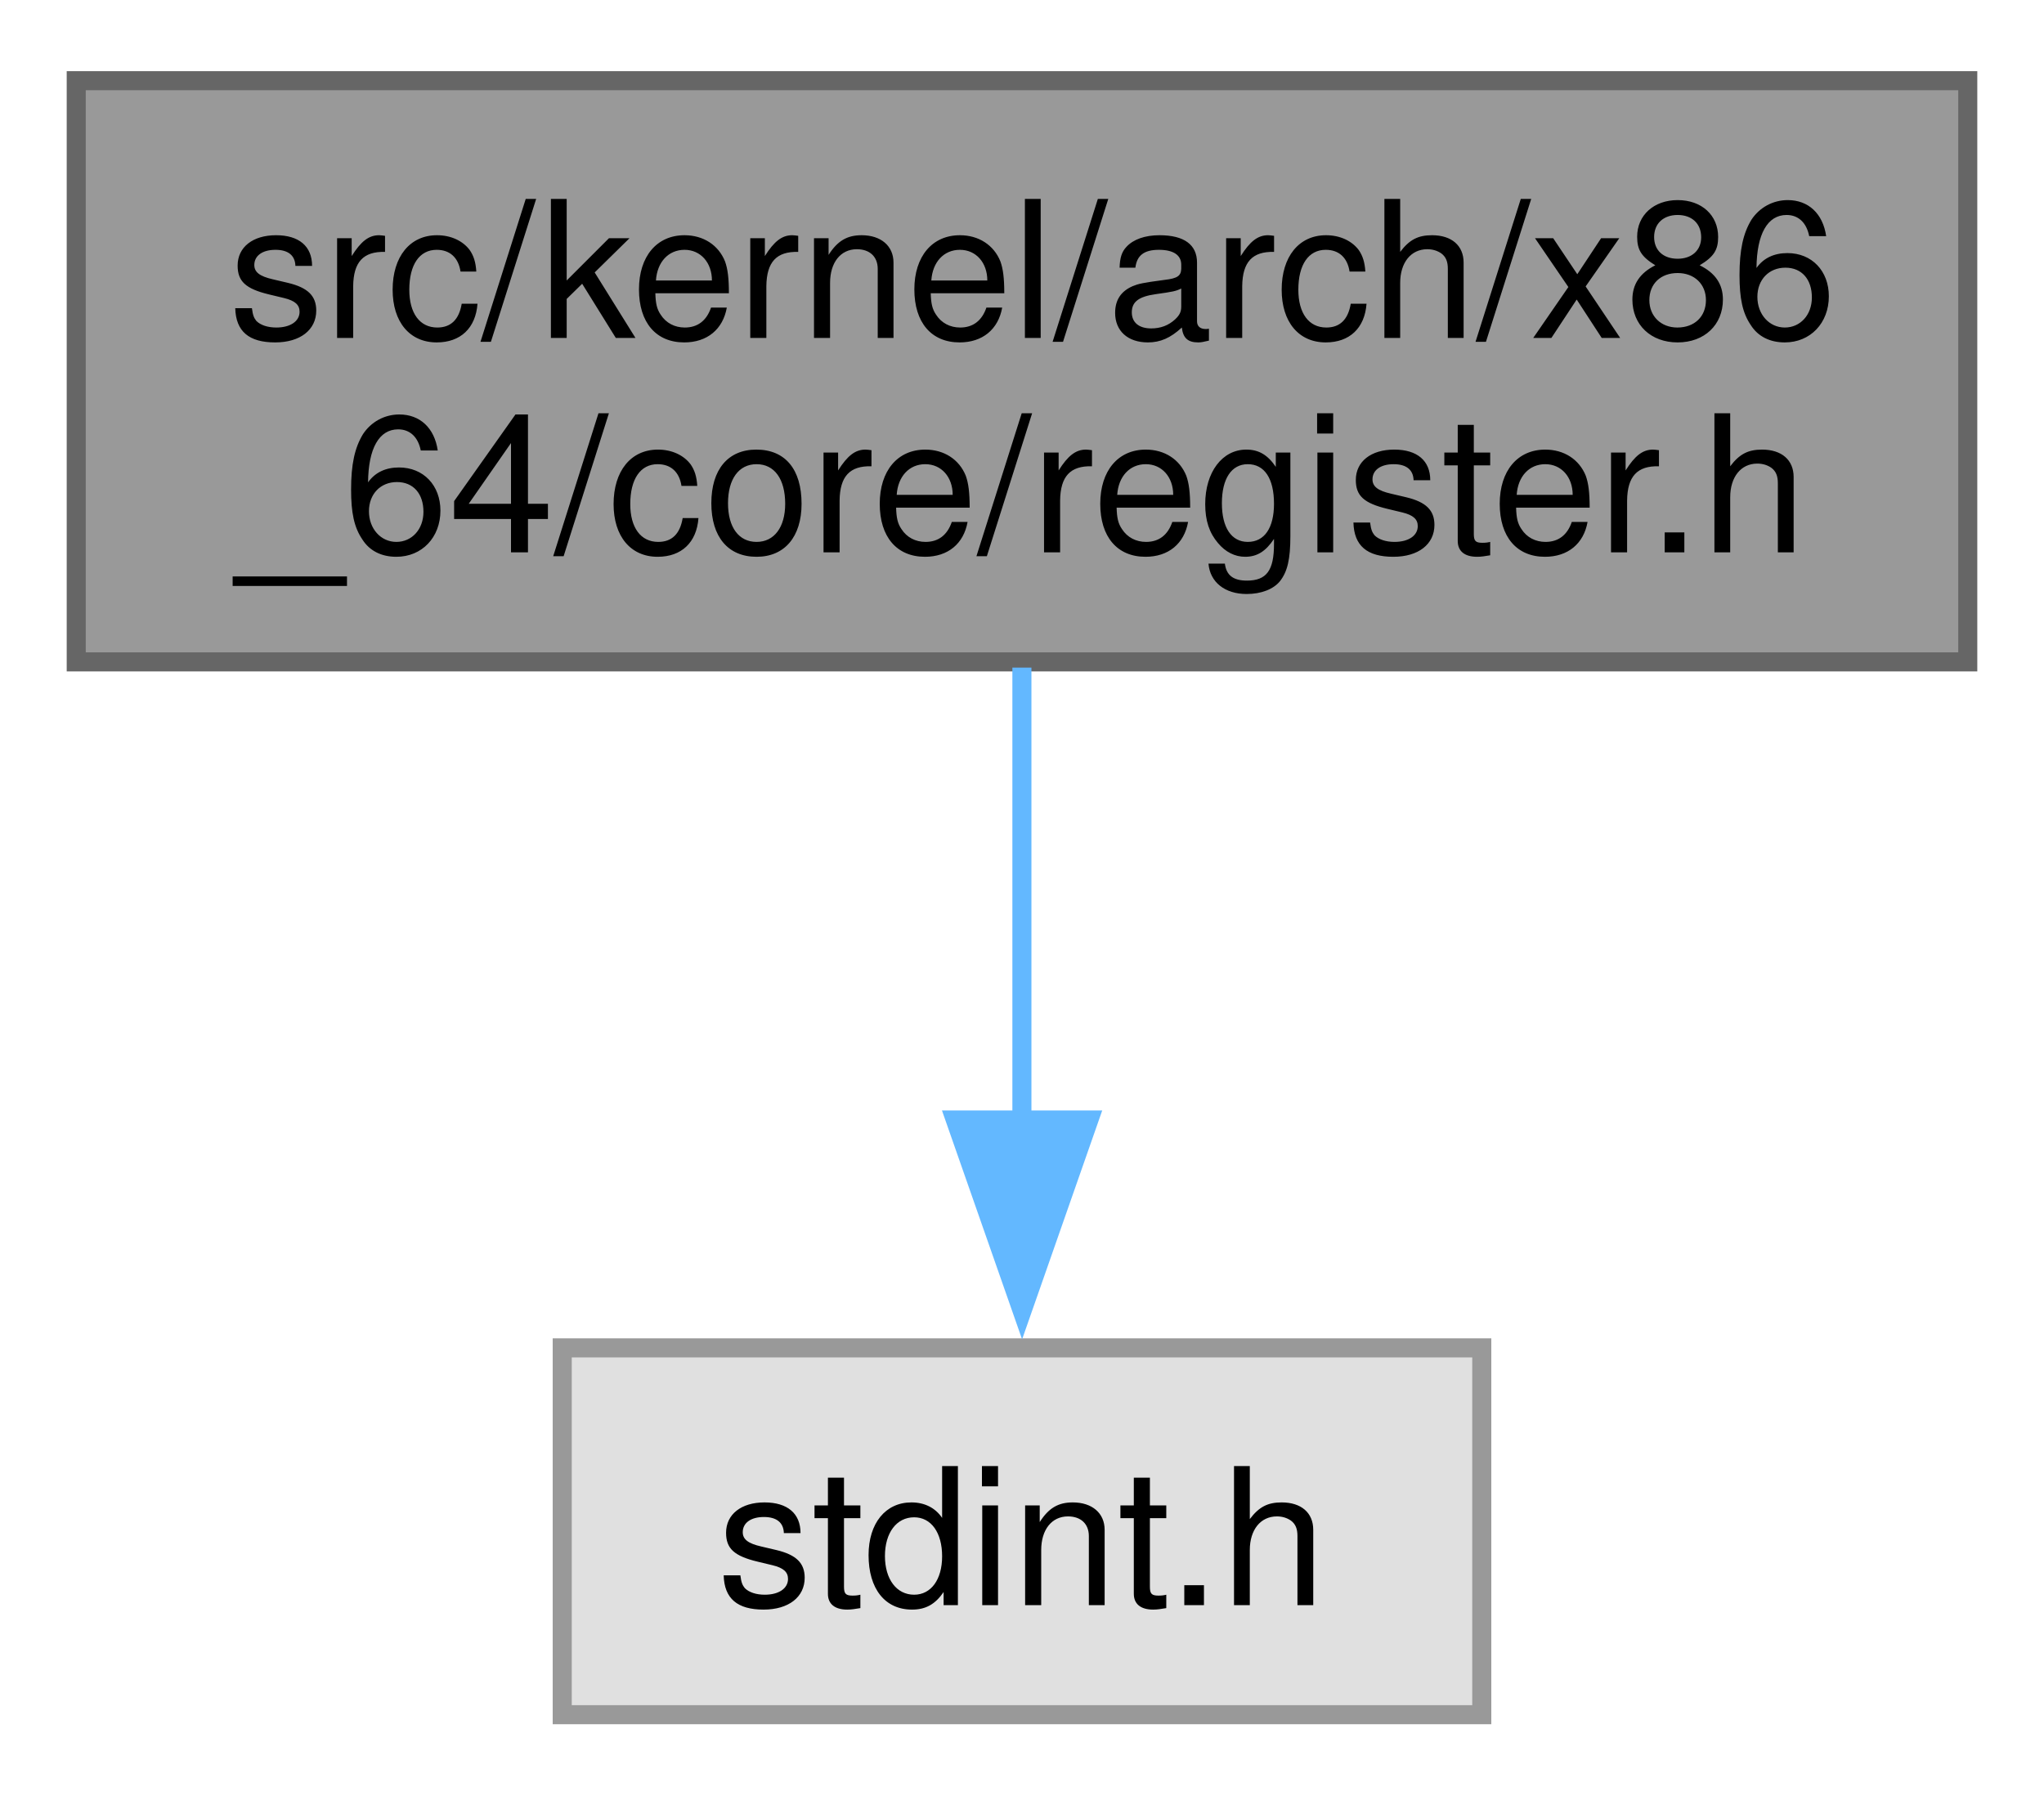
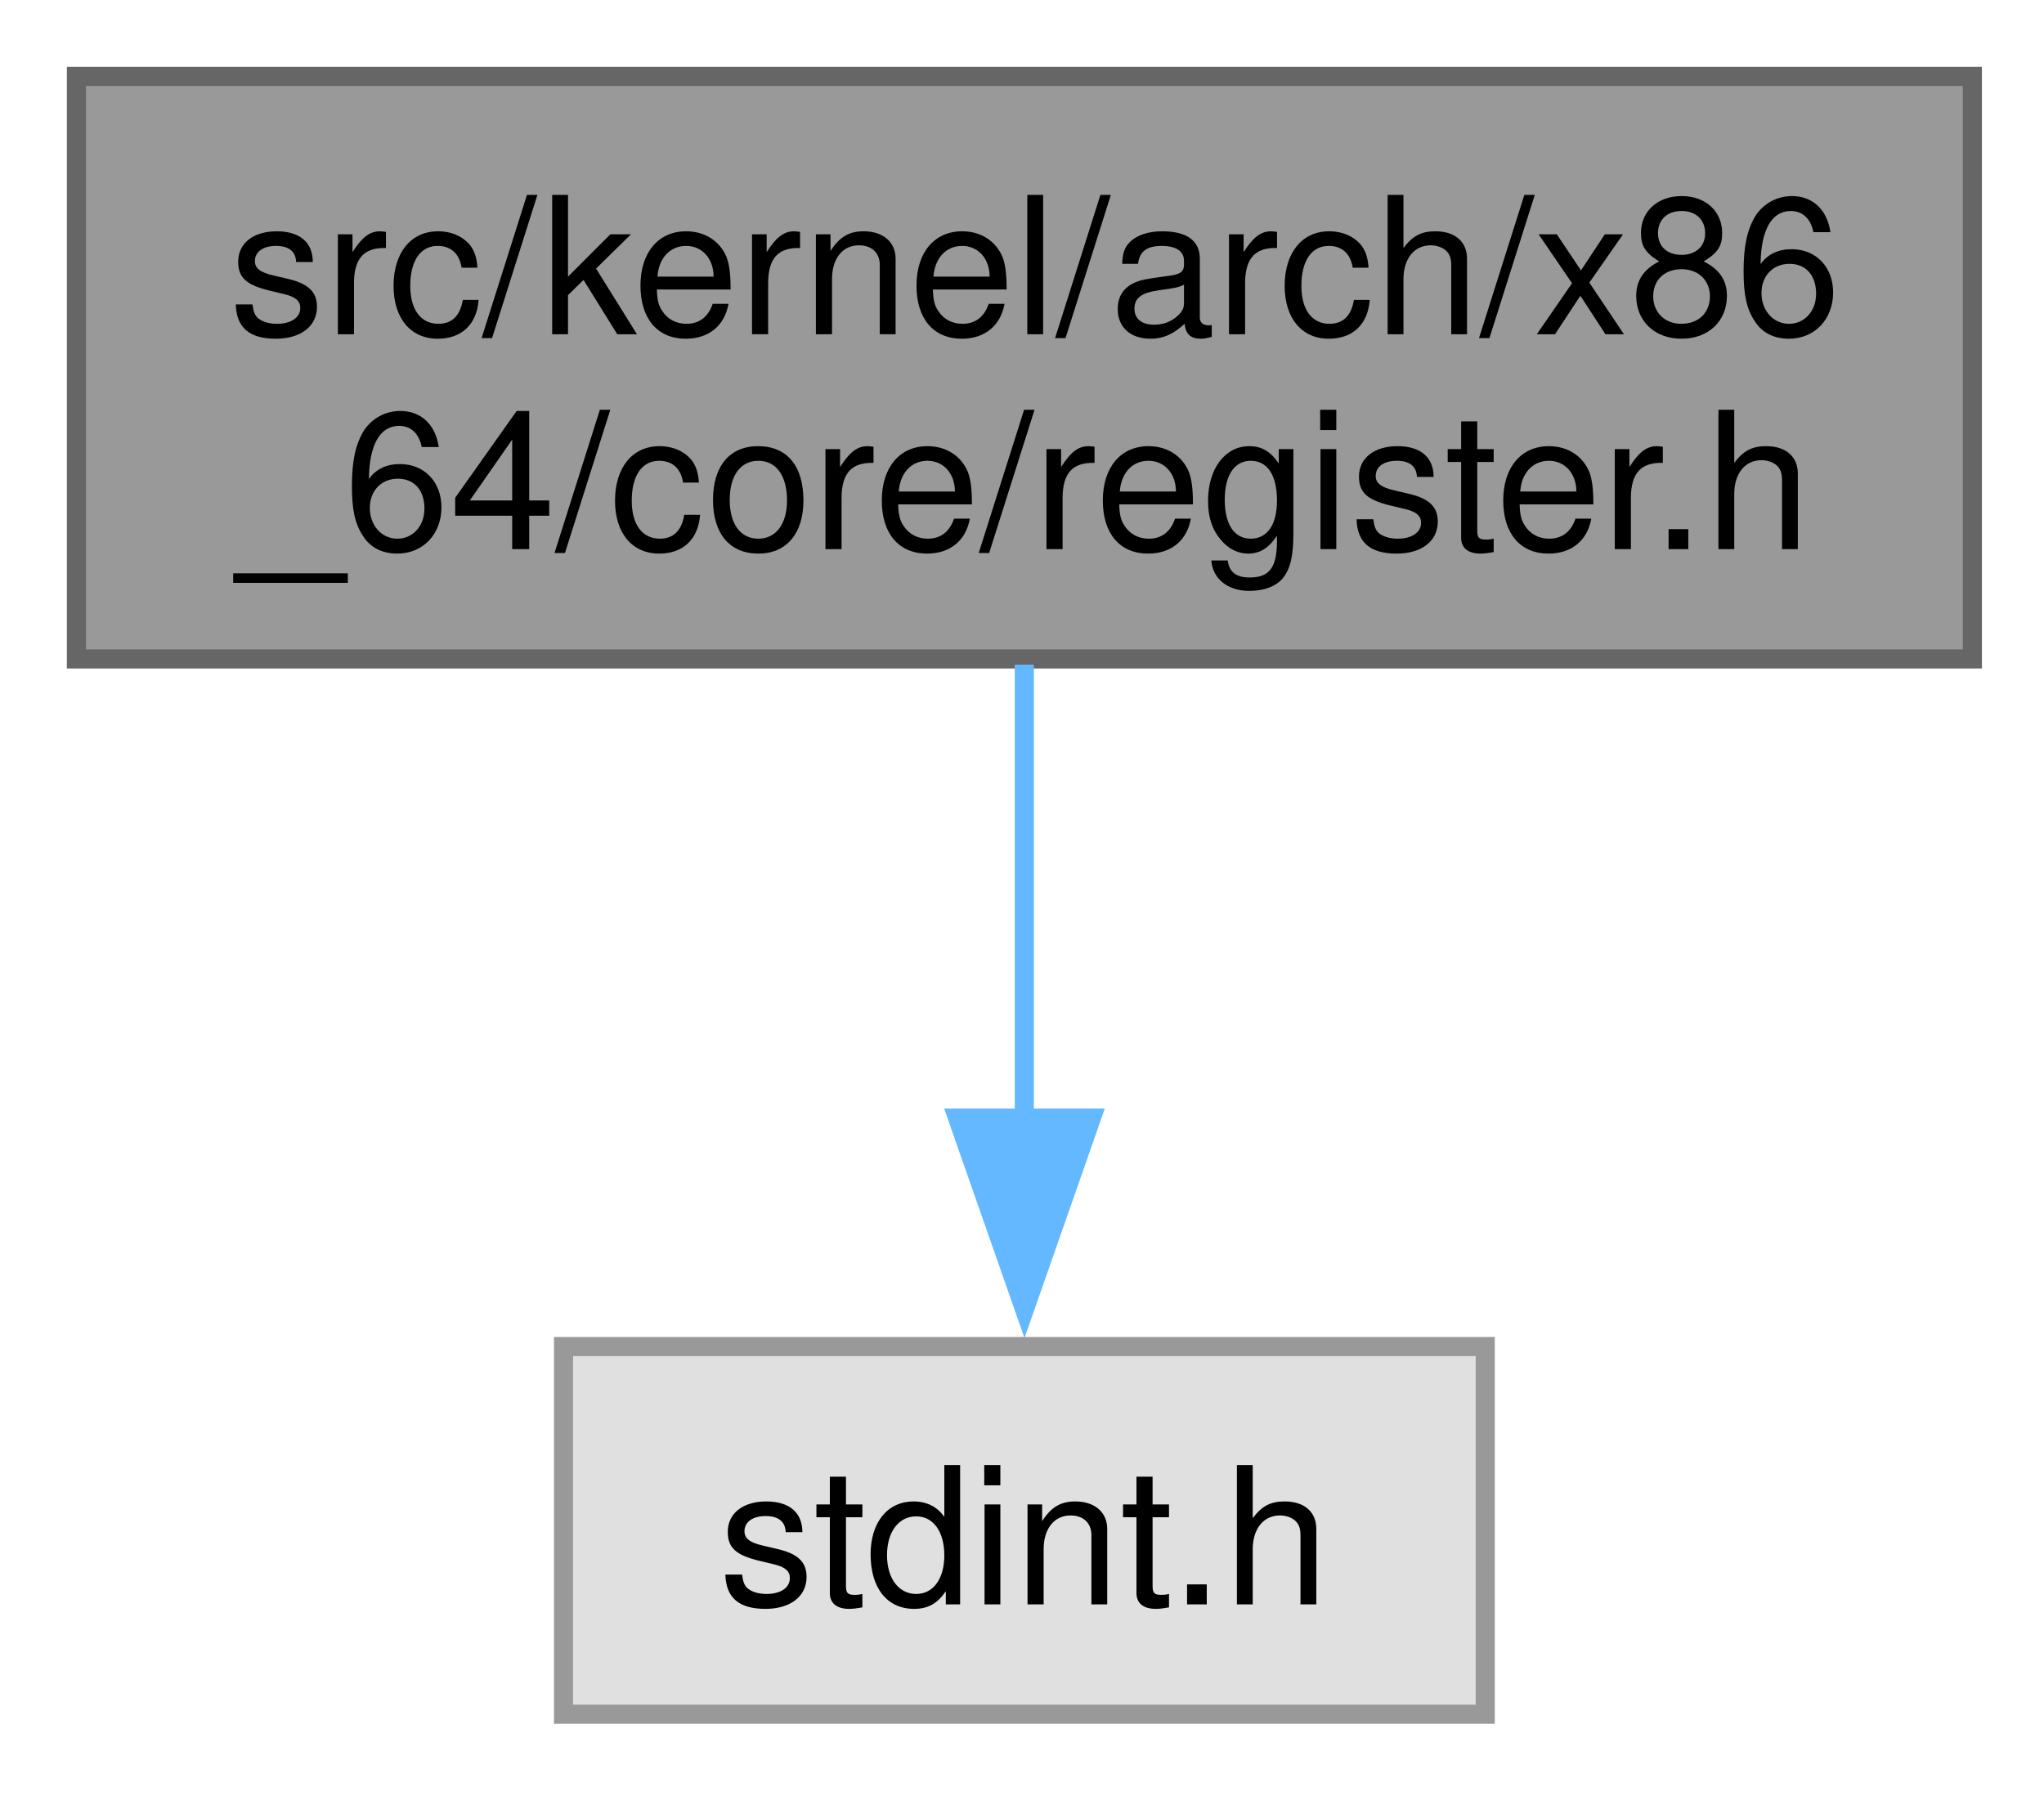
- <svg xmlns="http://www.w3.org/2000/svg" xmlns:xlink="http://www.w3.org/1999/xlink" width="107pt" height="94pt" viewBox="0.00 0.00 107.25 93.75">
+ <svg xmlns="http://www.w3.org/2000/svg" xmlns:xlink="http://www.w3.org/1999/xlink" width="107pt" height="94pt" viewBox="0.00 0.00 107.00 94.00">
  <g id="graph0" class="graph" transform="scale(1 1) rotate(0) translate(4 89.75)">
    <g id="Node000001" class="node">
      <g id="a_Node000001">
        <a xlink:title=" ">
          <polygon fill="#999999" stroke="#666666" points="99.25,-85.75 0,-85.75 0,-55.25 99.25,-55.25 99.25,-85.75" />
-           <text text-anchor="start" x="8" y="-72.25" font-family="Helvetica,sans-Serif" font-size="10.00">src/kernel/arch/x86</text>
-           <text text-anchor="middle" x="49.62" y="-61" font-family="Helvetica,sans-Serif" font-size="10.00">_64/core/register.h</text>
+           <text xml:space="preserve" text-anchor="start" x="8" y="-72.25" font-family="Helvetica,sans-Serif" font-size="10.00">src/kernel/arch/x86</text>
+           <text xml:space="preserve" text-anchor="middle" x="49.62" y="-61" font-family="Helvetica,sans-Serif" font-size="10.00">_64/core/register.h</text>
        </a>
      </g>
    </g>
    <g id="Node000002" class="node">
      <g id="a_Node000002">
        <a xlink:title=" ">
          <polygon fill="#e0e0e0" stroke="#999999" points="73.75,-19.25 25.5,-19.25 25.5,0 73.75,0 73.75,-19.25" />
-           <text text-anchor="middle" x="49.62" y="-5.75" font-family="Helvetica,sans-Serif" font-size="10.00">stdint.h</text>
+           <text xml:space="preserve" text-anchor="middle" x="49.62" y="-5.75" font-family="Helvetica,sans-Serif" font-size="10.00">stdint.h</text>
        </a>
      </g>
    </g>
    <g id="edge1_Node000001_Node000002" class="edge">
      <g id="a_edge1_Node000001_Node000002">
        <a xlink:title=" ">
          <path fill="none" stroke="#63b8ff" d="M49.62,-54.95C49.62,-47.71 49.62,-38.84 49.62,-30.94" />
          <polygon fill="#63b8ff" stroke="#63b8ff" points="53.13,-31.21 49.63,-21.21 46.13,-31.21 53.13,-31.21" />
        </a>
      </g>
    </g>
  </g>
</svg>
